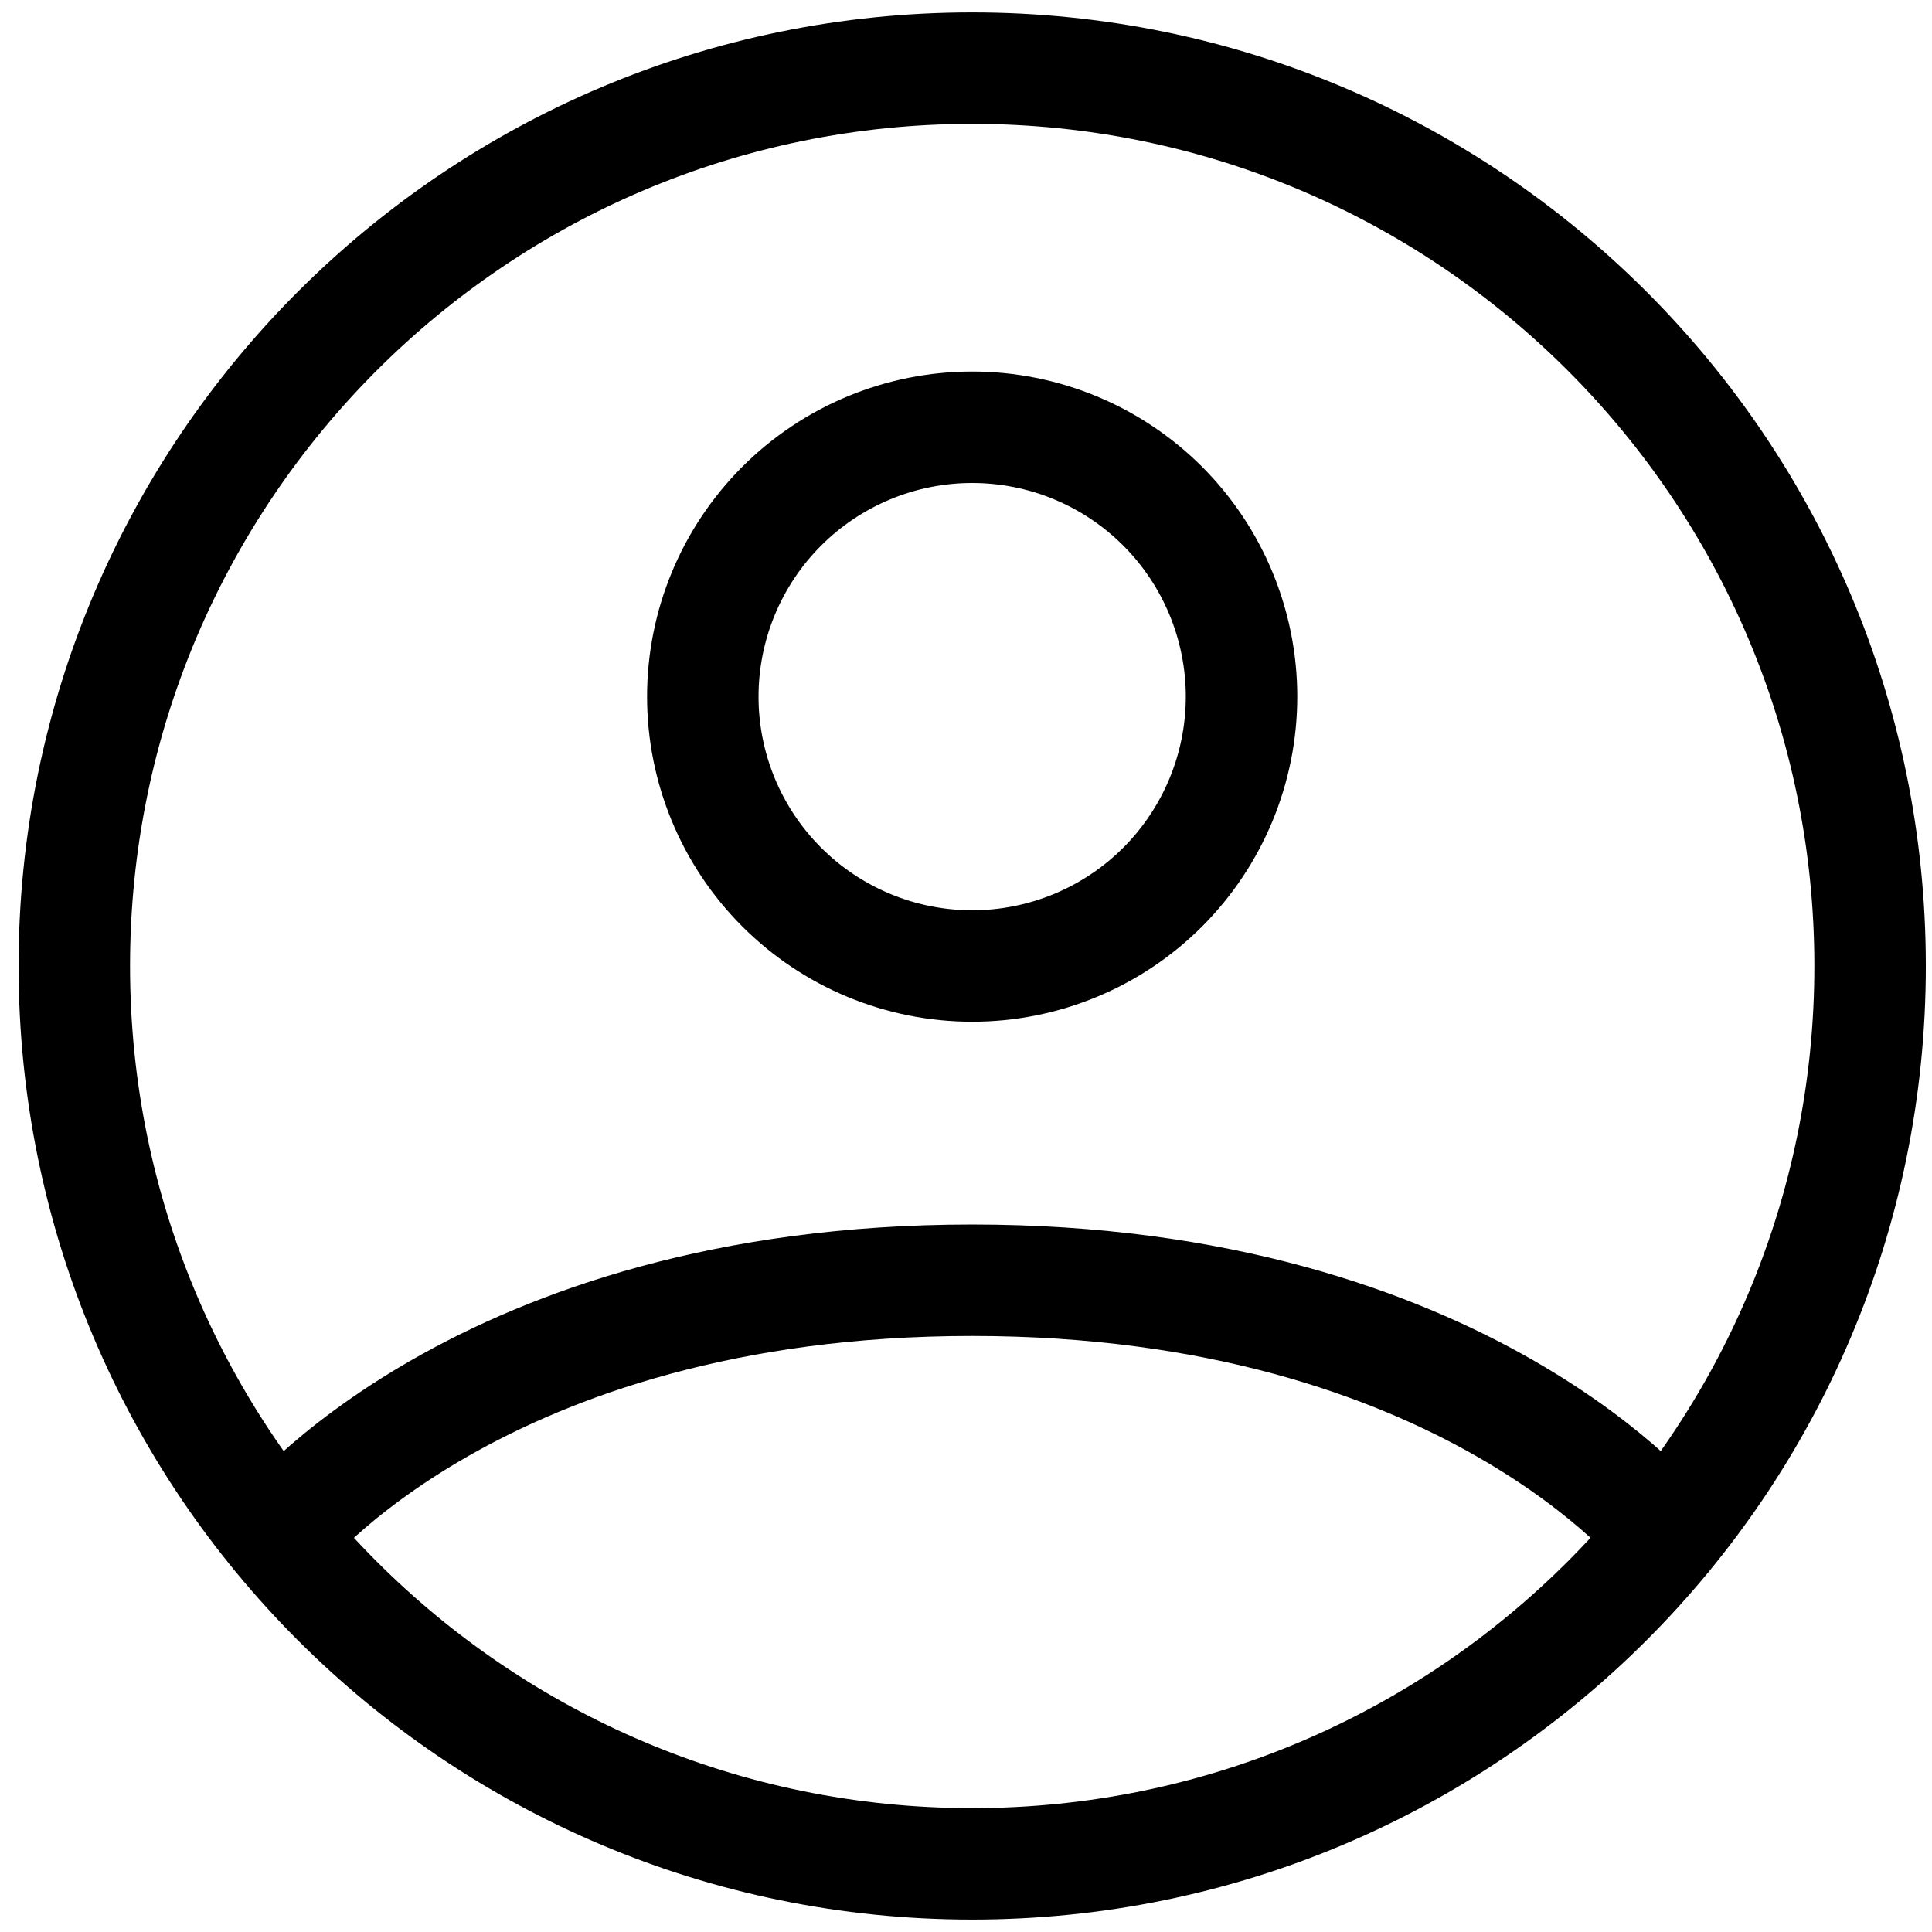
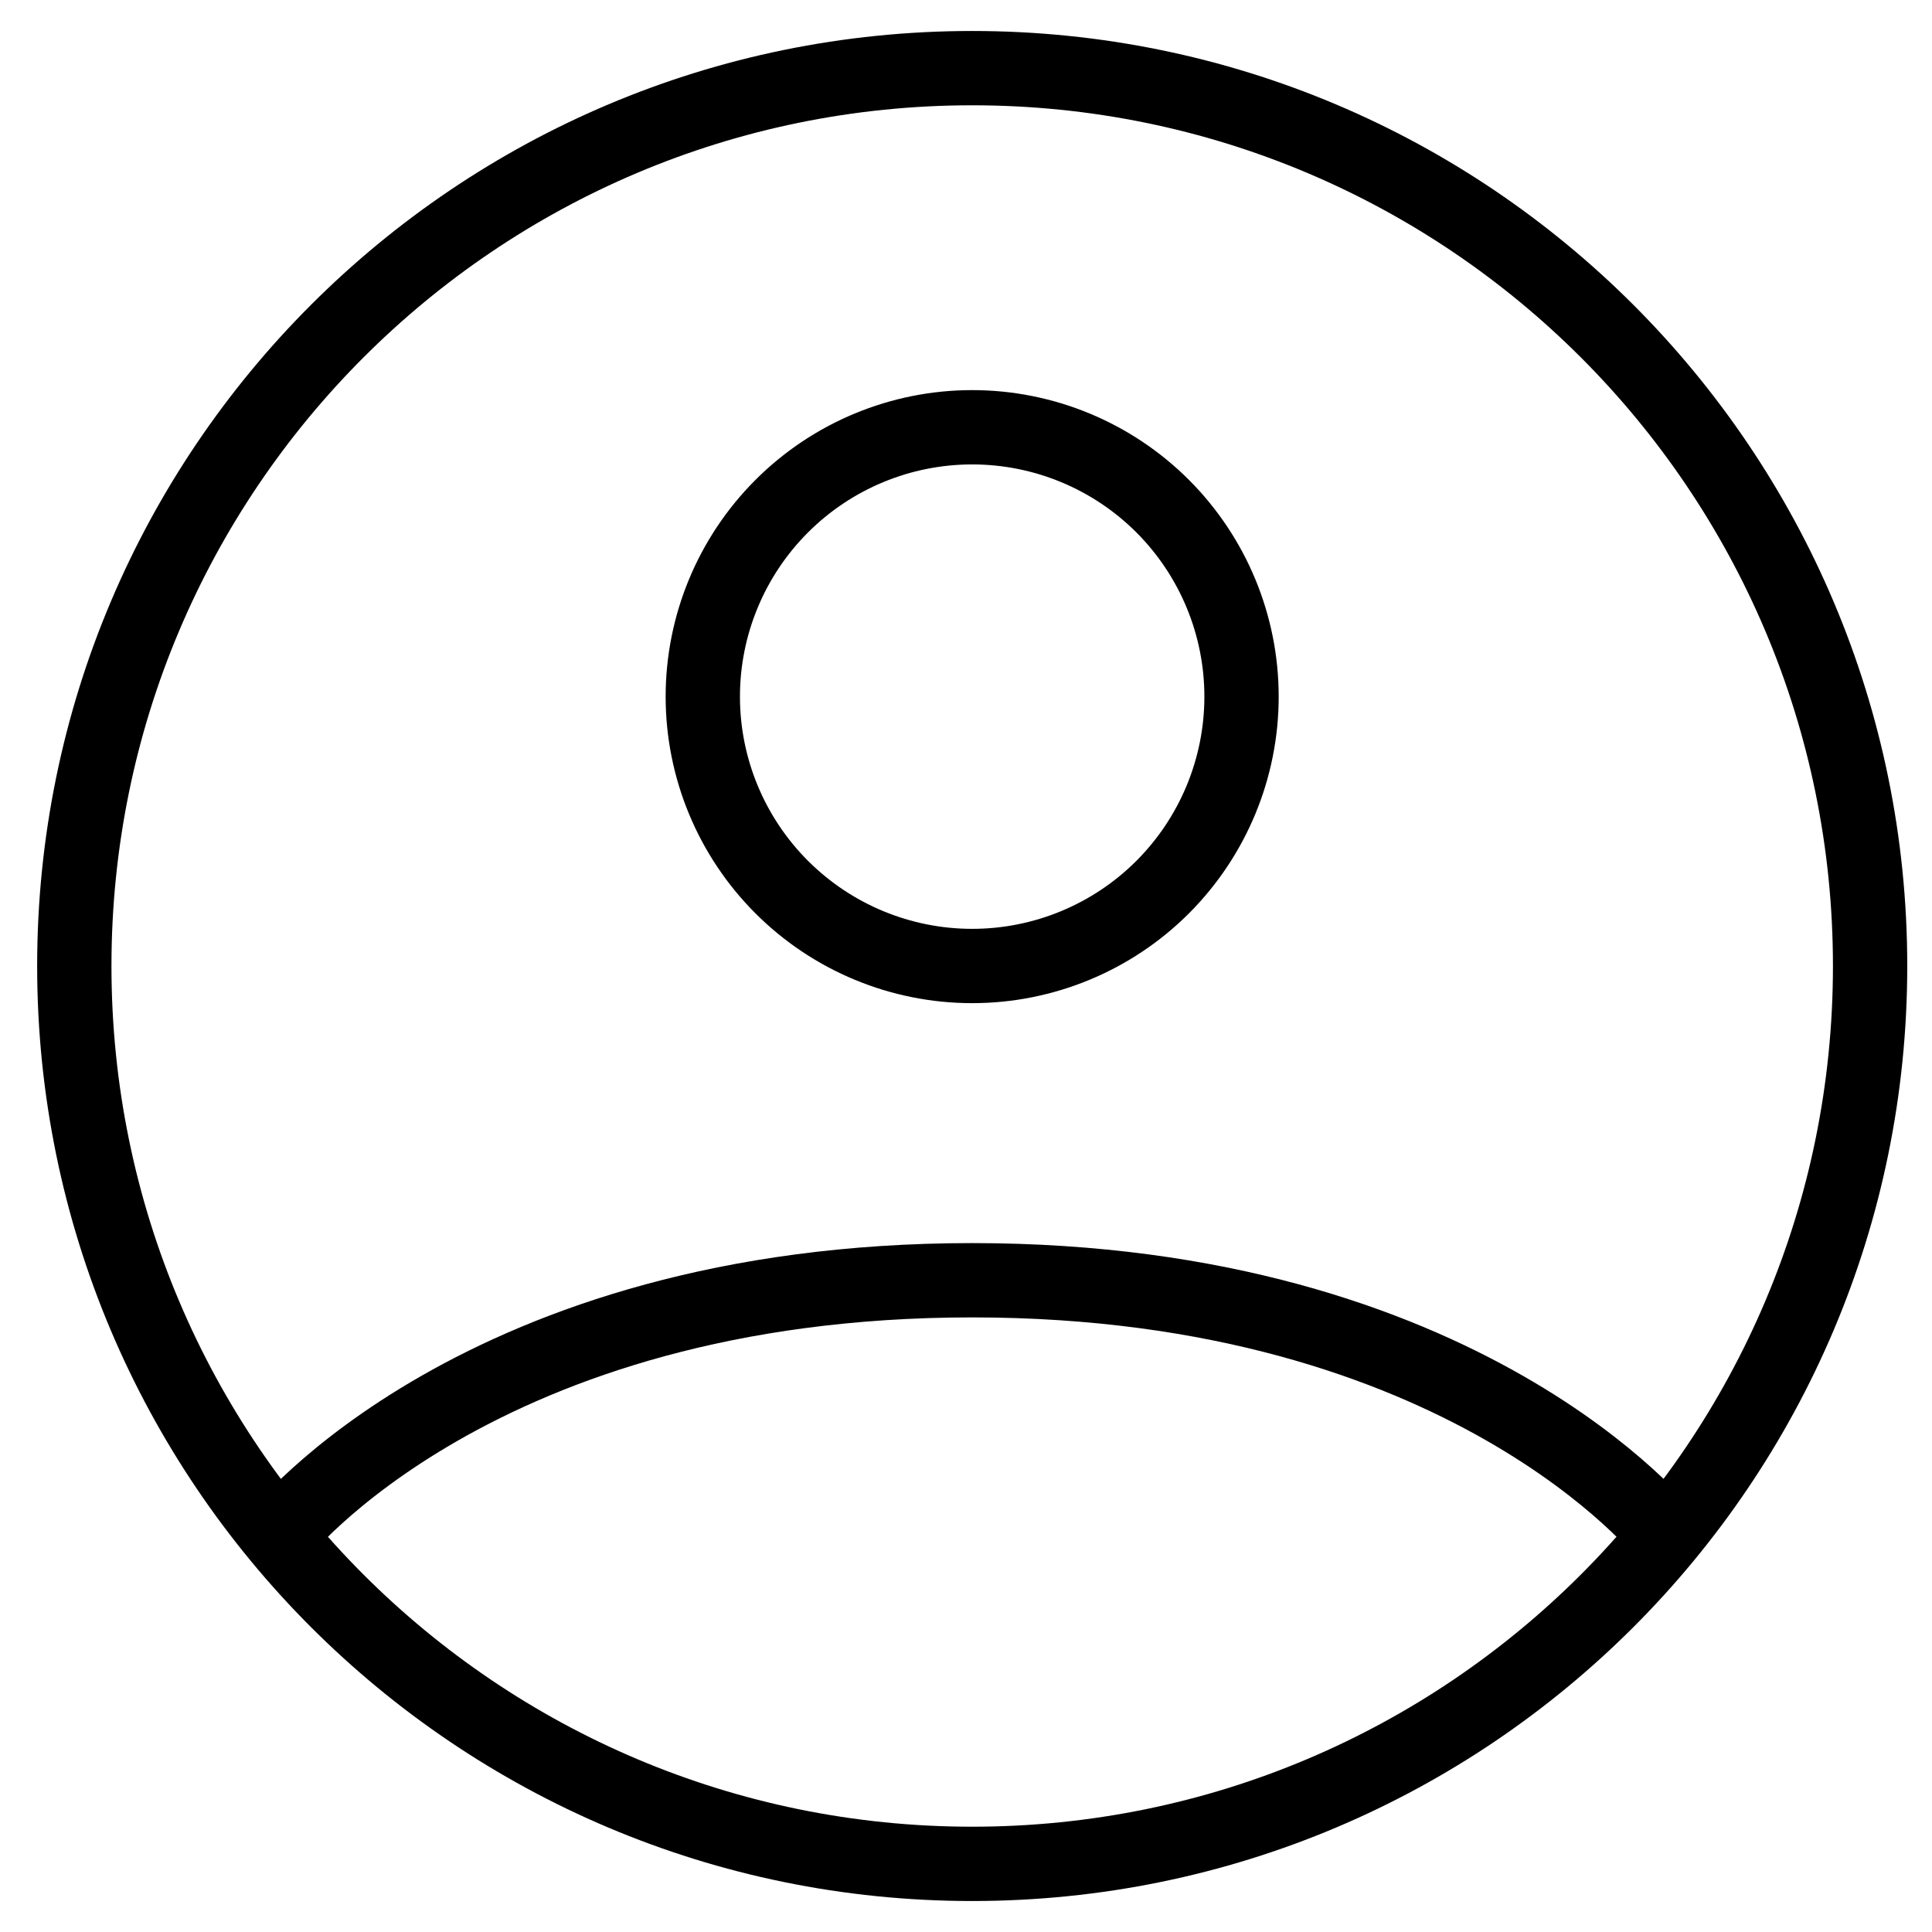
<svg xmlns="http://www.w3.org/2000/svg" width="26" height="26" viewBox="0 0 26 26" fill="none">
-   <path id="Vector" d="M3.744 20.668C3.744 20.668 6.438 17.229 13.083 17.229C19.729 17.229 22.424 20.668 22.424 20.668M13.083 0.917C6.41 0.917 1 6.326 1 13C1 19.674 6.41 25.083 13.083 25.083C19.757 25.083 25.167 19.674 25.167 13C25.167 6.326 19.757 0.917 13.083 0.917ZM13.083 13C14.045 13 14.967 12.618 15.647 11.938C16.326 11.258 16.708 10.336 16.708 9.375C16.708 8.414 16.326 7.492 15.647 6.812C14.967 6.132 14.045 5.75 13.083 5.75C12.122 5.75 11.2 6.132 10.52 6.812C9.84 7.492 9.458 8.414 9.458 9.375C9.458 10.336 9.84 11.258 10.52 11.938C11.2 12.618 12.122 13 13.083 13Z" stroke="black" stroke-width="1.5" stroke-linecap="round" stroke-linejoin="round" />
+   <path id="Vector" d="M3.744 20.668C3.744 20.668 6.438 17.229 13.083 17.229C19.729 17.229 22.424 20.668 22.424 20.668M13.083 0.917C6.41 0.917 1 6.326 1 13C1 19.674 6.41 25.083 13.083 25.083C19.757 25.083 25.167 19.674 25.167 13C25.167 6.326 19.757 0.917 13.083 0.917ZM13.083 13C14.045 13 14.967 12.618 15.647 11.938C16.326 11.258 16.708 10.336 16.708 9.375C16.708 8.414 16.326 7.492 15.647 6.812C14.967 6.132 14.045 5.75 13.083 5.75C12.122 5.75 11.2 6.132 10.52 6.812C9.84 7.492 9.458 8.414 9.458 9.375C9.458 10.336 9.84 11.258 10.52 11.938C11.2 12.618 12.122 13 13.083 13Z" stroke="black" strokeWidth="1.5" strokeLinecap="round" strokeLinejoin="round" />
</svg>
